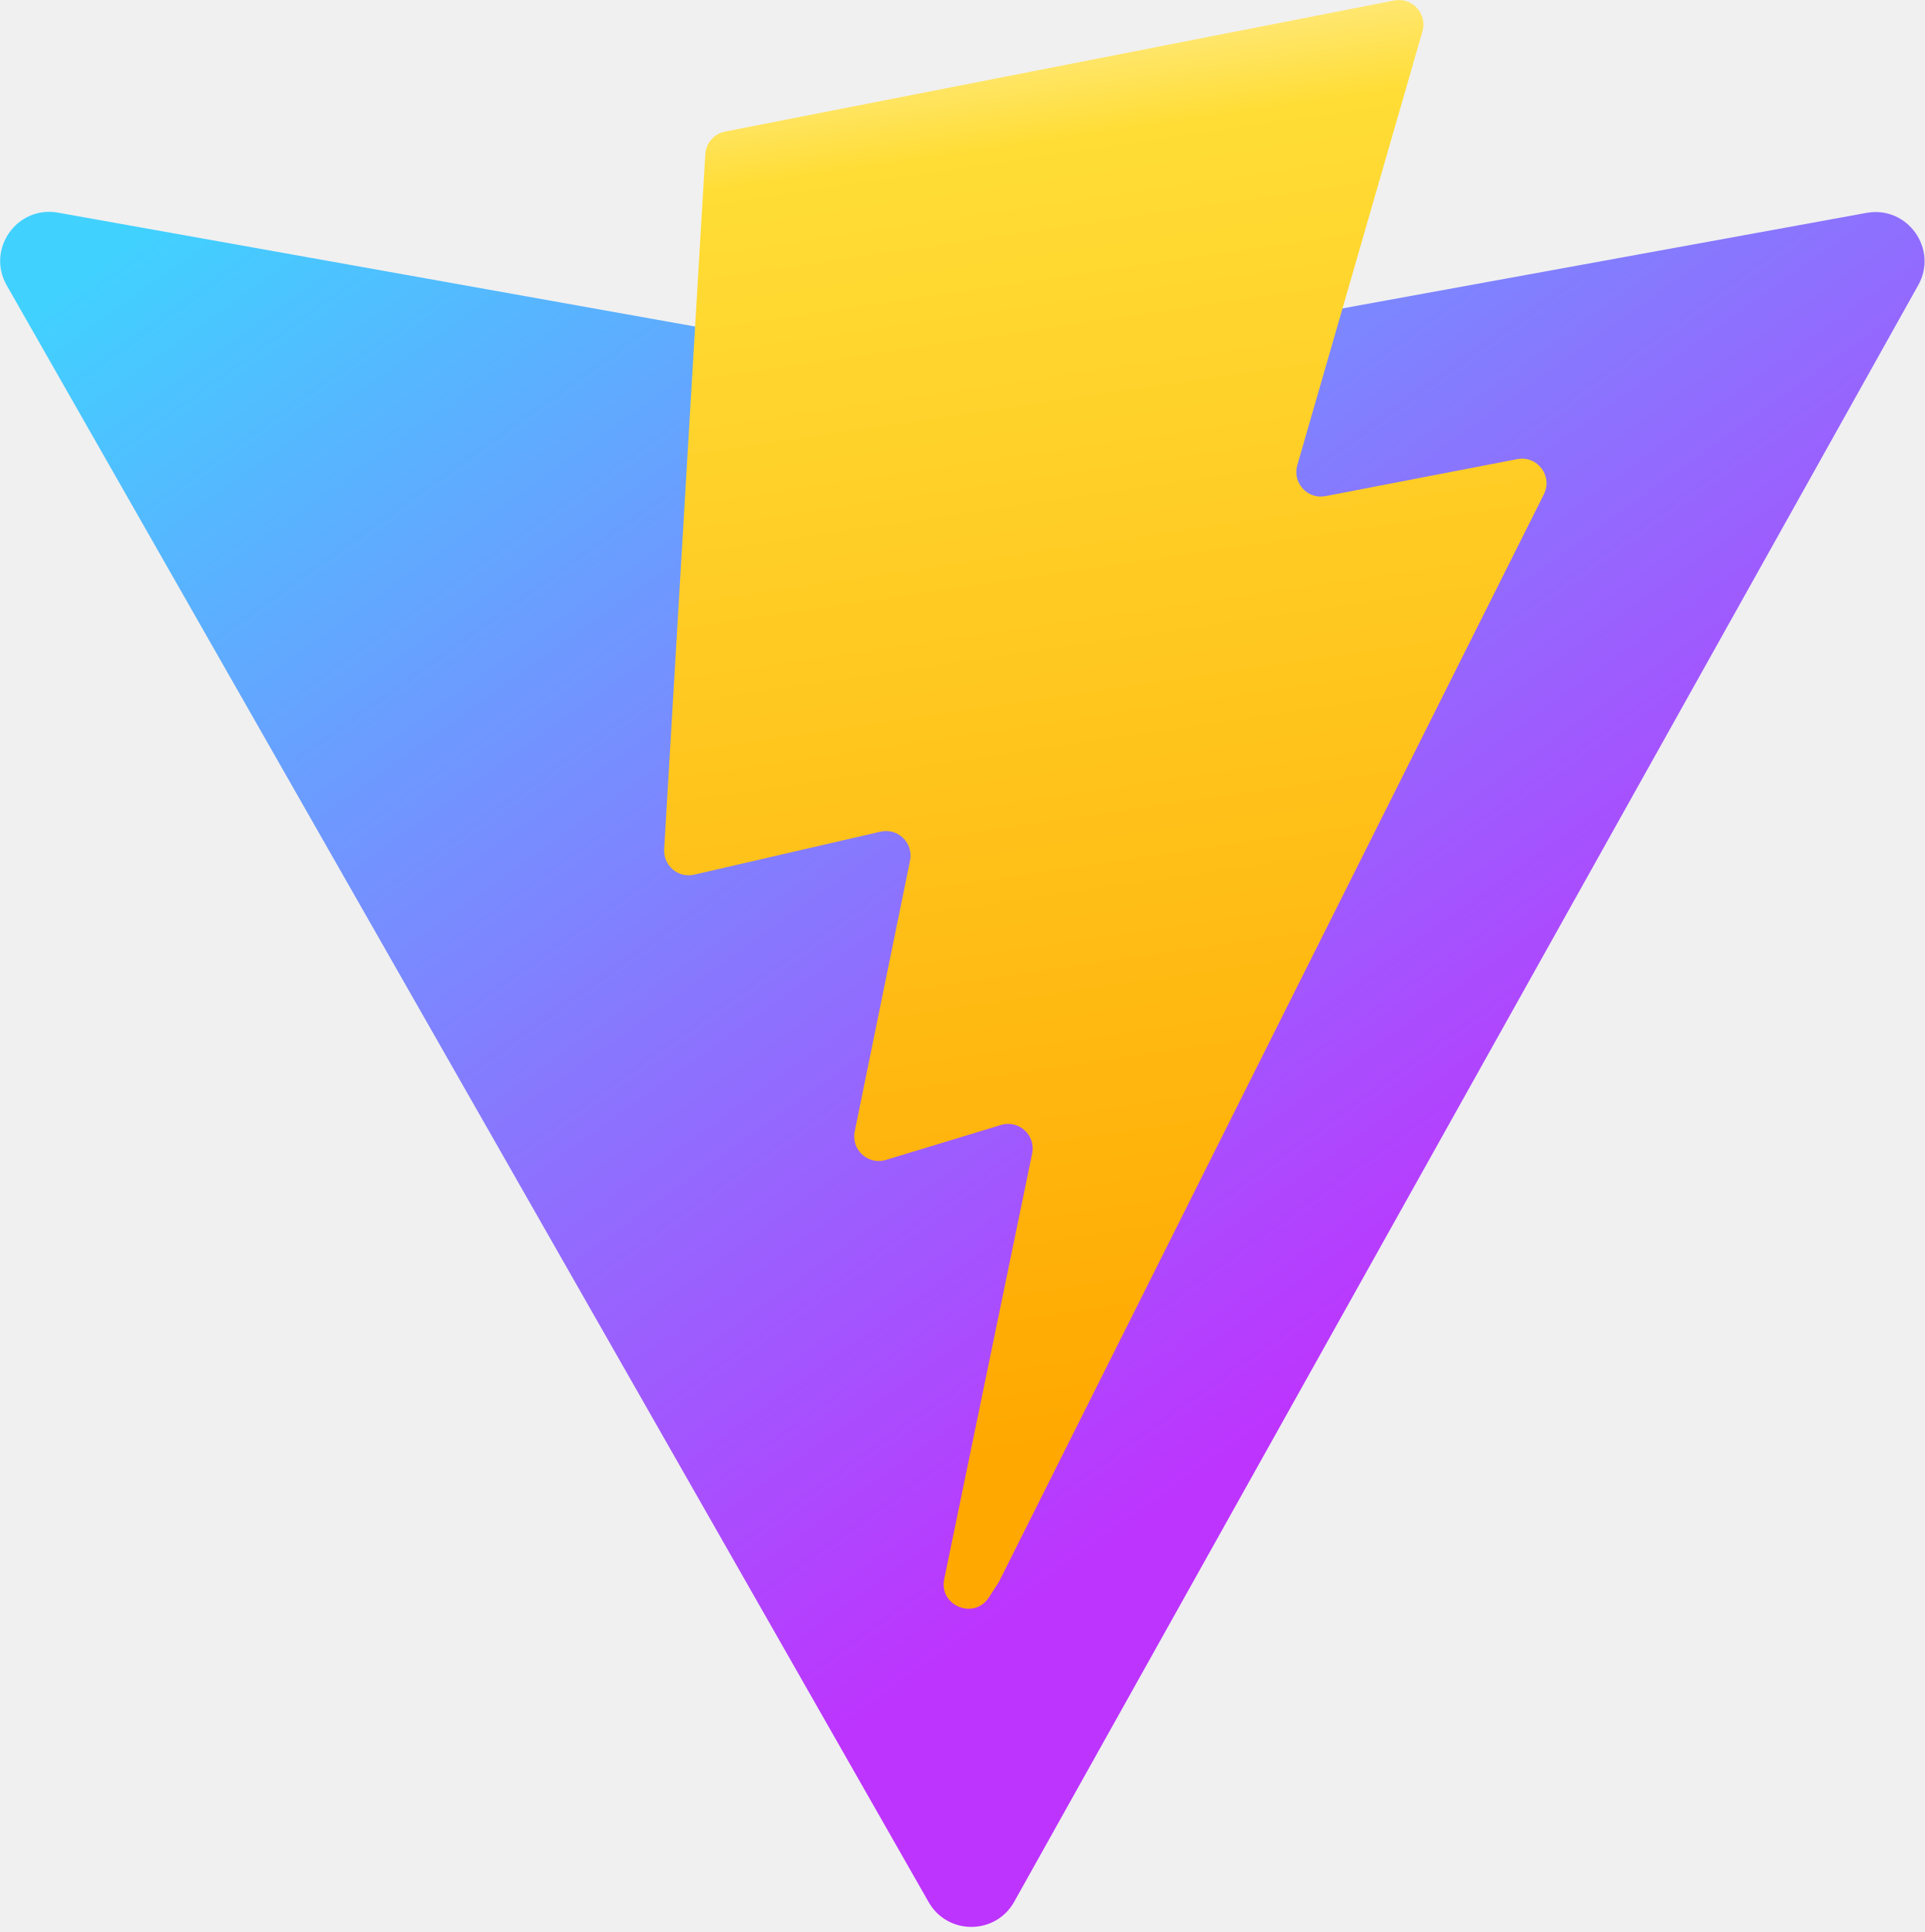
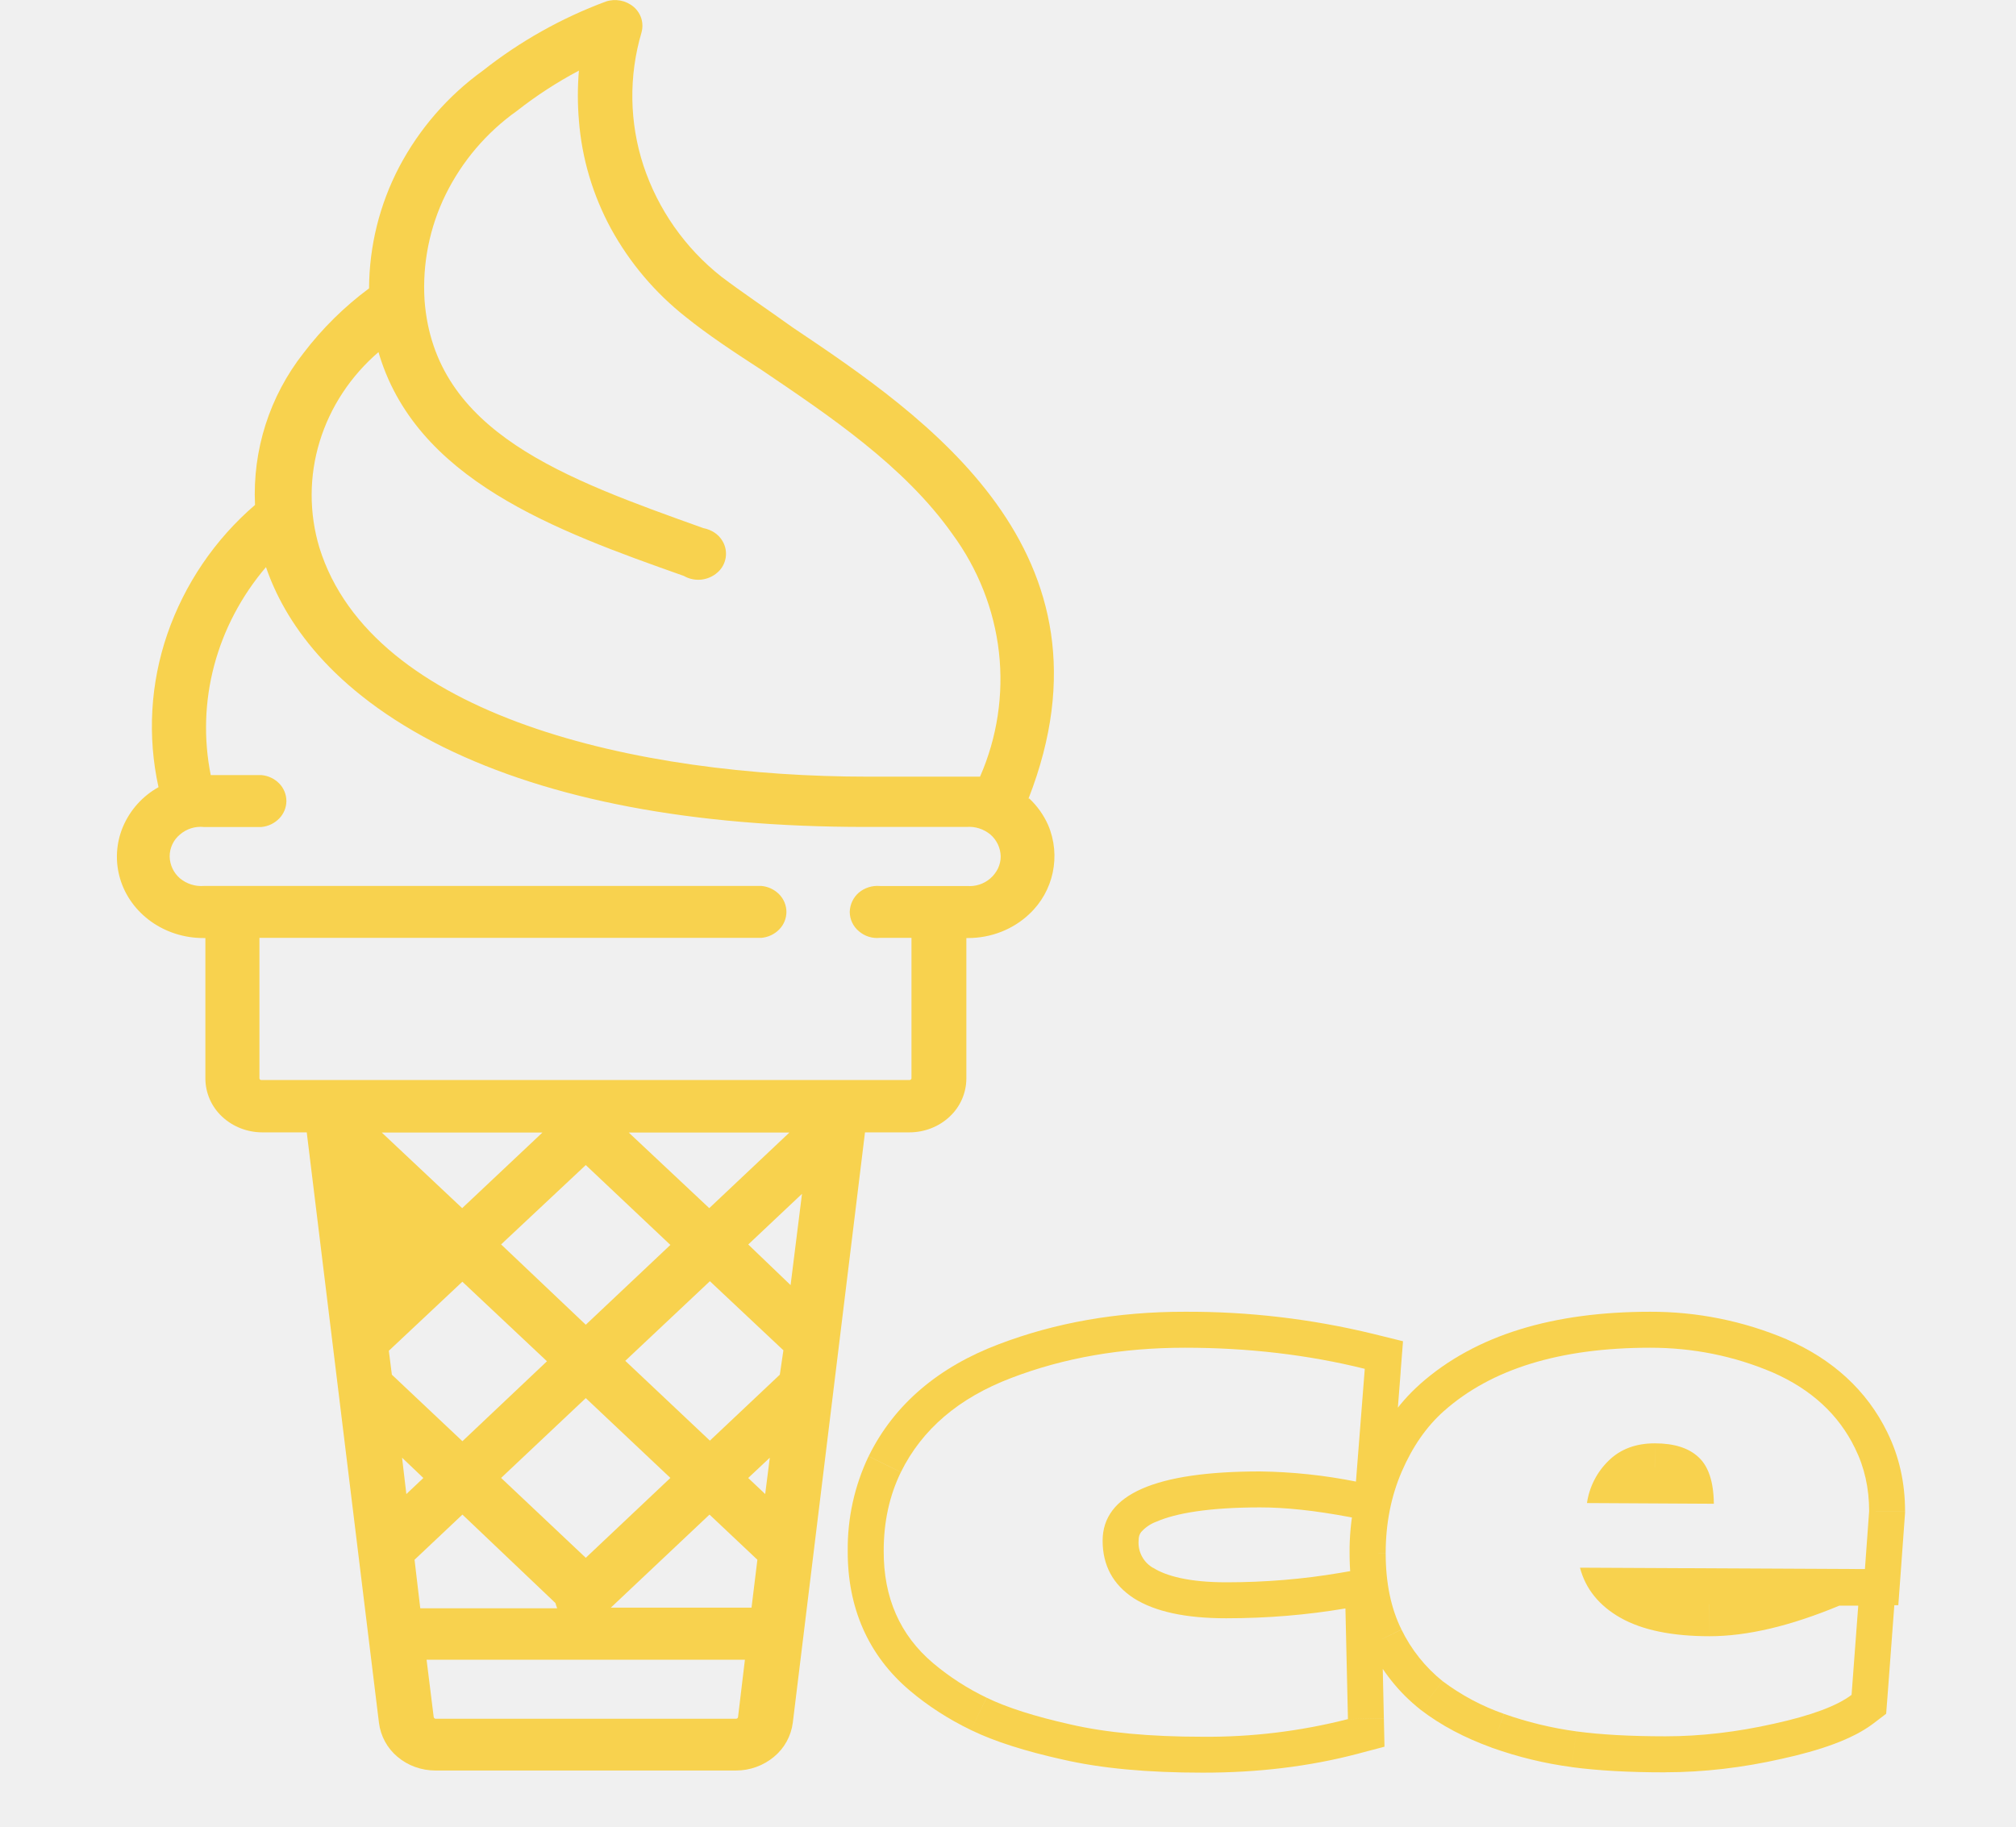
- <svg xmlns="http://www.w3.org/2000/svg" aria-hidden="true" role="img" class="iconify iconify--logos" width="31.88" height="32" preserveAspectRatio="xMidYMid meet" viewBox="0 0 256 257">
-   <defs>
-     <linearGradient id="IconifyId1813088fe1fbc01fb466" x1="-.828%" x2="57.636%" y1="7.652%" y2="78.411%">
-       <stop offset="0%" stop-color="#41D1FF" />
-       <stop offset="100%" stop-color="#BD34FE" />
-     </linearGradient>
-     <linearGradient id="IconifyId1813088fe1fbc01fb467" x1="43.376%" x2="50.316%" y1="2.242%" y2="89.03%">
-       <stop offset="0%" stop-color="#FFEA83" />
-       <stop offset="8.333%" stop-color="#FFDD35" />
-       <stop offset="100%" stop-color="#FFA800" />
-     </linearGradient>
-   </defs>
-   <path fill="url(#IconifyId1813088fe1fbc01fb466)" d="M255.153 37.938L134.897 252.976c-2.483 4.44-8.862 4.466-11.382.048L.875 37.958c-2.746-4.814 1.371-10.646 6.827-9.67l120.385 21.517a6.537 6.537 0 0 0 2.322-.004l117.867-21.483c5.438-.991 9.574 4.796 6.877 9.62Z" />
-   <path fill="url(#IconifyId1813088fe1fbc01fb467)" d="M185.432.063L96.44 17.501a3.268 3.268 0 0 0-2.634 3.014l-5.474 92.456a3.268 3.268 0 0 0 3.997 3.378l24.777-5.718c2.318-.535 4.413 1.507 3.936 3.838l-7.361 36.047c-.495 2.426 1.782 4.5 4.151 3.78l15.304-4.649c2.372-.72 4.652 1.36 4.15 3.788l-11.698 56.621c-.732 3.542 3.979 5.473 5.943 2.437l1.313-2.028l72.516-144.72c1.215-2.423-.88-5.186-3.54-4.672l-25.505 4.922c-2.396.462-4.435-1.77-3.759-4.114l16.646-57.705c.677-2.35-1.37-4.583-3.769-4.113Z" />
+ <svg xmlns="http://www.w3.org/2000/svg" width="32" height="29" fill="none" viewBox="0 0 32 29">
+   <path fill="#f8d24e" d="M16.325 12.68c1.532-3.924-1.641-6.072-3.745-7.483-.402-.289-.805-.558-1.13-.805a3.75 3.75 0 0 1-1.236-1.762 3.55 3.55 0 0 1-.032-2.112.4.4 0 0 0-.001-.221.4.4 0 0 0-.123-.188.46.46 0 0 0-.443-.084 7.2 7.2 0 0 0-1.95 1.096 4.44 4.44 0 0 0-1.329 1.53 4.2 4.2 0 0 0-.478 1.927 5.2 5.2 0 0 0-1.041 1.028 3.62 3.62 0 0 0-.769 2.41 4.75 4.75 0 0 0-1.392 2.05 4.5 4.5 0 0 0-.14 2.431 1.3 1.3 0 0 0-.565.63c-.11.263-.125.553-.044.825s.255.51.494.68c.24.17.531.261.83.26h.029v2.23a.83.83 0 0 0 .265.605c.17.16.4.25.64.25h.704l1.146 9.372a.84.84 0 0 0 .295.542c.165.14.38.217.602.217h4.77a.94.94 0 0 0 .604-.218.84.84 0 0 0 .298-.54l1.146-9.373h.704c.24 0 .47-.09.64-.25a.83.83 0 0 0 .265-.604v-2.231h.028c.364 0 .713-.137.97-.38a1.26 1.26 0 0 0 .3-1.414 1.3 1.3 0 0 0-.3-.422zM5.999 5.56c.58 2.054 2.816 2.862 4.855 3.583a.46.46 0 0 0 .534-.054.394.394 0 0 0 .08-.5.4.4 0 0 0-.129-.135.5.5 0 0 0-.175-.07c-2.196-.786-4.268-1.518-4.425-3.616a3.34 3.34 0 0 1 .334-1.678 3.56 3.56 0 0 1 1.134-1.331q.46-.361.982-.638a4.7 4.7 0 0 0 0 .79c.046.6.22 1.187.512 1.724a4.6 4.6 0 0 0 1.185 1.398c.334.27.749.547 1.207.843 1.058.717 2.26 1.518 3.025 2.603.408.556.661 1.2.738 1.873a3.85 3.85 0 0 1-.3 1.978h-1.778c-3.664 0-7.875-.956-8.708-3.635a2.9 2.9 0 0 1 .004-1.685c.168-.55.495-1.046.945-1.43zm3.299 12.936 1.343 1.268-1.343 1.267-1.344-1.275zm3.08 3.328-1.11 1.047-1.343-1.267 1.343-1.264 1.167 1.097zm-3.08 2.907-1.344-1.268 1.344-1.267 1.343 1.267zm-.616-3.12L7.34 22.88 6.22 21.824l-.048-.38 1.167-1.096zM6.72 23.464l-.27.255-.068-.577zm-.14 1.298.76-.717 1.476 1.404a1 1 0 0 0 .028.084H6.671zm4.682-.717.76.717-.093.76H9.696zm.884-.326-.27-.255.343-.322zm.403-3.317-.672-.645.853-.804zm-1.291-1.222L9.98 17.98h2.55zm-3.922 0L6.06 17.98h2.55zm4.344 8.106H6.912a.03.03 0 0 1-.019-.01.03.03 0 0 1-.009-.017l-.113-.91h5.053l-.109.91a.03.03 0 0 1-.01.019.03.03 0 0 1-.022.008zm3.688-13.22h-1.4a.46.46 0 0 0-.336.105.42.42 0 0 0-.144.306.4.4 0 0 0 .144.306.44.44 0 0 0 .336.106h.5v2.231a.03.03 0 0 1-.011.019.03.03 0 0 1-.022.007H4.15a.03.03 0 0 1-.022-.007.03.03 0 0 1-.01-.019v-2.231h7.968a.45.45 0 0 0 .283-.134.4.4 0 0 0 .114-.278.4.4 0 0 0-.114-.278.45.45 0 0 0-.283-.134h-8.85a.53.53 0 0 1-.38-.121.47.47 0 0 1-.163-.347.45.45 0 0 1 .163-.348.5.5 0 0 1 .38-.12h.914a.45.45 0 0 0 .282-.135.4.4 0 0 0 .114-.278.4.4 0 0 0-.114-.278.45.45 0 0 0-.282-.133h-.805a3.84 3.84 0 0 1 .055-1.742c.152-.57.432-1.102.822-1.56.282.828 1.006 1.958 2.816 2.858 1.701.838 3.954 1.267 6.693 1.267h1.61a.53.53 0 0 1 .38.121.47.47 0 0 1 .163.348q0 .099-.043.19a.5.5 0 0 1-.12.157.5.5 0 0 1-.38.121z" />
+   <mask id="a" width="18" height="8" x="13.204" y="20.365" fill="#000" maskUnits="userSpaceOnUse">
+     <path fill="#fff" d="M13.204 20.365h18v8h-18z" />
+     <path d="M20 23.36q-2.498 0-2.498 1.099 0 .591.496.915.503.318 1.467.317.971 0 1.891-.156l.04 1.757a9 9 0 0 1-2.31.28q-1.25 0-2.097-.196-.848-.19-1.328-.424a4 4 0 0 1-.848-.547q-.791-.668-.786-1.785 0-.69.273-1.249.503-1.02 1.752-1.495 1.25-.48 2.755-.48 1.506 0 2.856.335l-.14 1.79a8.3 8.3 0 0 0-1.522-.161m7.203.513q-.006-.525-.246-.742-.234-.217-.691-.217-.452 0-.731.273a1.17 1.17 0 0 0-.346.675zm2.186 3.034q-.345.263-1.232.458-.888.2-1.724.2-.83 0-1.411-.078a5.8 5.8 0 0 1-1.15-.278 3.6 3.6 0 0 1-.975-.52 2.4 2.4 0 0 1-.653-.82q-.25-.505-.25-1.21 0-.708.256-1.299t.663-.954q1.133-1.01 3.28-1.01 1.02 0 1.941.391.92.402 1.31 1.205.224.452.224.998l-.067.92-4.523-.022q.134.508.647.798.518.29 1.41.29.894 0 2.059-.485h.301z" />
+   </mask>
+   <path fill="#f8d24e" d="m17.998 25.374-.312.478.007.004zm3.358.161.571-.012-.014-.662-.652.111zm.04 1.757.145.553.435-.115-.01-.45zm-4.407.084.128-.557h-.004zm-2.176-.97.37-.436zm-.786-1.785.571.002v-.003zm.273-1.25-.512-.252zm1.752-1.495.202.534h.002zm5.61-.145.57.045.038-.483-.47-.116zm-.139 1.79-.106.562.626.119.05-.636zm-1.522-.161v-.571c-.857 0-1.578.091-2.104.323a1.7 1.7 0 0 0-.694.521 1.34 1.34 0 0 0-.272.826h1.142c0-.067.016-.104.04-.136a.6.6 0 0 1 .244-.166c.306-.134.835-.226 1.644-.226zm-2.499 1.099h-.571a1.6 1.6 0 0 0 .755 1.393l.312-.479.312-.478a.46.46 0 0 1-.237-.436zm.496.915-.305.482c.466.296 1.082.407 1.772.407V25.12c-.596 0-.958-.102-1.161-.23zm1.467.317v.572q1.017 0 1.987-.165l-.096-.563-.095-.563q-.872.148-1.796.148zm1.891-.156-.57.013.038 1.757.571-.013.571-.013-.039-1.756zm.04 1.757-.146-.552a8.5 8.5 0 0 1-2.164.26v1.142q1.314.002 2.455-.297zm-2.31.28V27c-.807 0-1.46-.063-1.969-.18l-.128.556-.128.556c.62.144 1.366.21 2.225.21zm-2.097-.196.124-.558c-.545-.121-.938-.251-1.201-.38l-.25.514-.251.513c.377.184.868.337 1.453.468zm-1.328-.424.251-.513a3.5 3.5 0 0 1-.729-.47l-.37.436-.369.436q.429.363.967.624zm-.848-.547.37-.436c-.389-.328-.588-.757-.585-1.346l-.571-.003-.571-.002c-.005.898.32 1.66.989 2.224zm-.786-1.785h.571c0-.384.075-.713.215-.998l-.513-.25-.513-.252a3.4 3.4 0 0 0-.331 1.5zm.273-1.249.513.252c.26-.528.718-.938 1.441-1.213l-.202-.534-.203-.534c-.943.358-1.652.944-2.061 1.777zm1.752-1.495.204.534q1.138-.44 2.551-.442v-1.143q-1.6-.002-2.96.518zm2.755-.48v.572q1.442 0 2.719.318l.137-.555.137-.554a12.4 12.4 0 0 0-2.993-.352zm2.856.335-.57-.044-.139 1.79.57.045.569.044.14-1.79zm-.14 1.79.107-.56a9 9 0 0 0-1.63-.172v1.142q.603-.001 1.417.152zm5.68.352-.003.571.58.004-.006-.581zm-.246-.742-.388.419.005.004zm-1.422.056.395.412.005-.004zm-.346.675-.563-.093-.109.66.669.004zm4.2 3.045.345.456.205-.156.02-.257zm-1.232.458-.123-.558h-.004zm-4.284-.156-.195.537.005.001zm-.976-.52-.355.449.007.005zm-.653-.82-.512.254.001.002zm.67-3.463.38.427zm5.22-.619.229-.523-.006-.003zm1.31 1.205-.513.25.002.003zm.224.998.57.042.001-.021v-.02zm-.067.92-.003.572.534.002.039-.532zm-4.523-.022.002-.57-.745-.005.19.72zm.647.798-.281.497.002.001zm3.469-.195v-.572h-.114l-.105.044zm.301 0 .57.042.046-.614h-.616zm-2.292-1.618.57-.006c-.004-.413-.099-.856-.432-1.159l-.384.423-.383.423c-.007-.006.006.002.022.05a1 1 0 0 1 .036.275zm-.246-.742.389-.418c-.3-.279-.693-.37-1.08-.37v1.142c.222 0 .29.053.303.065zm-.691-.217v-.571c-.426 0-.821.133-1.13.436l.399.408.4.408c.062-.061.154-.11.33-.11zm-.731.273-.396-.412c-.28.27-.45.61-.513.994l.563.093.564.093a.6.6 0 0 1 .177-.356zm-.346.675-.003.571 2.014.011.003-.57.003-.572-2.014-.011zm4.2 3.045-.345-.455c-.125.095-.43.227-1.01.355l.123.558.122.558c.603-.133 1.12-.306 1.455-.56zm-1.232.458-.127-.557a7.2 7.2 0 0 1-1.597.186v1.142q.905 0 1.85-.214zm-1.724.2v-.57q-.806-.001-1.335-.074l-.076.567-.076.566q.631.084 1.487.083zm-1.411-.078.076-.566a5.2 5.2 0 0 1-1.035-.251l-.19.539-.19.538q.622.221 1.263.306zm-1.15-.278.196-.537a3 3 0 0 1-.824-.435l-.347.453-.348.453c.325.25.704.448 1.13.602zm-.975-.52.354-.447a1.8 1.8 0 0 1-.496-.628l-.51.256-.512.255c.201.403.47.744.81 1.013zm-.653-.82.512-.252c-.12-.243-.192-.556-.192-.957h-1.142c0 .535.096 1.03.31 1.463zm-.25-1.21h.57c0-.401.073-.756.21-1.072l-.524-.227-.524-.227a3.8 3.8 0 0 0-.304 1.527zm.256-1.299.524.227c.144-.331.32-.577.52-.754l-.38-.427-.38-.426c-.344.306-.61.696-.808 1.153zm.663-.954.38.427c.614-.548 1.55-.865 2.9-.865v-1.143c-1.514 0-2.764.356-3.66 1.155zm3.28-1.01v.572q.908 0 1.718.345l.223-.526.223-.526a5.5 5.5 0 0 0-2.164-.436zm1.941.391-.228.524c.505.22.832.533 1.025.93l.514-.25.514-.249c-.328-.673-.875-1.164-1.596-1.478zm1.31 1.205-.511.253c.107.216.164.461.164.745h1.142c0-.444-.091-.865-.282-1.251zm.224.998-.57-.041-.066.92.57.042.569.041.067-.92zm-.067.92.003-.57-4.524-.023-.002.571-.003.571 4.523.023zm-4.523-.022-.553.146c.134.506.46.89.919 1.15l.28-.498.282-.497c-.226-.128-.331-.276-.376-.446zm.647.798-.28.498c.464.26 1.043.363 1.69.363v-1.142c-.542 0-.903-.09-1.132-.218zm1.41.29v.571c.695 0 1.458-.188 2.278-.53l-.22-.526-.219-.528c-.734.306-1.343.442-1.838.442zm2.059-.485v.57h.301V24.92h-.301zm.301 0-.57-.043-.105 1.417.57.042.569.043.106-1.417z" mask="url(#a)" />
</svg>
